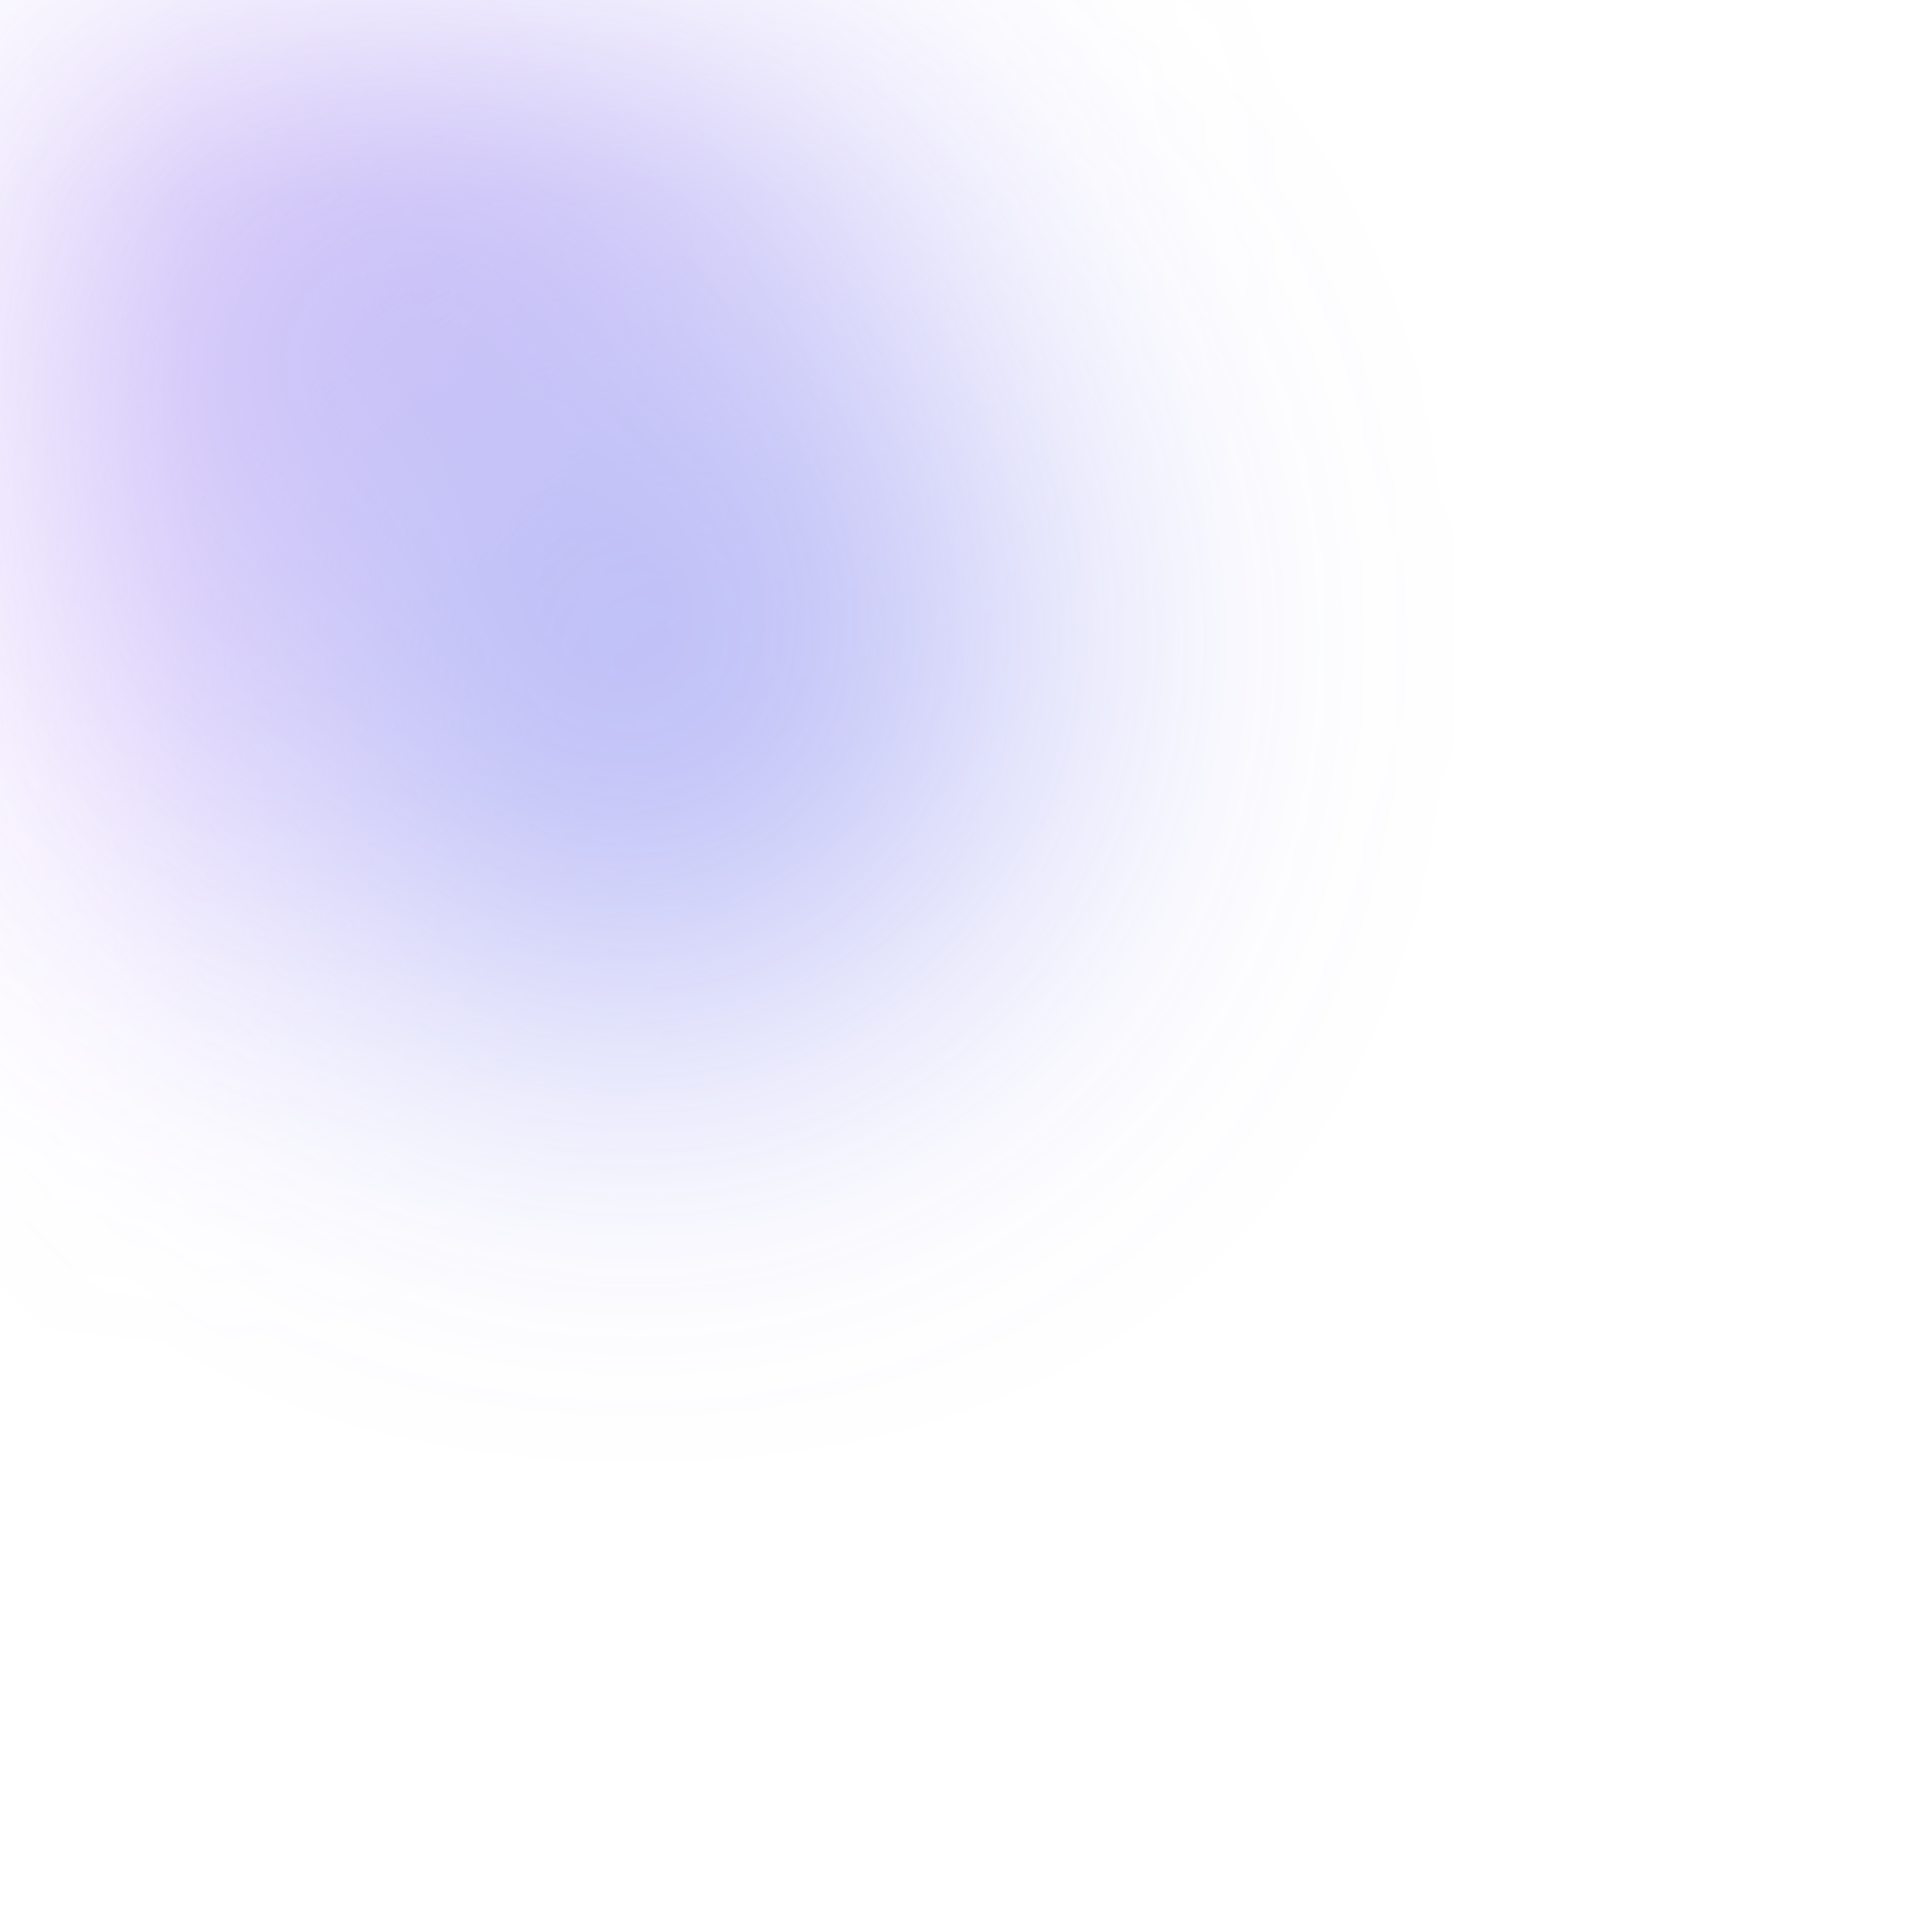
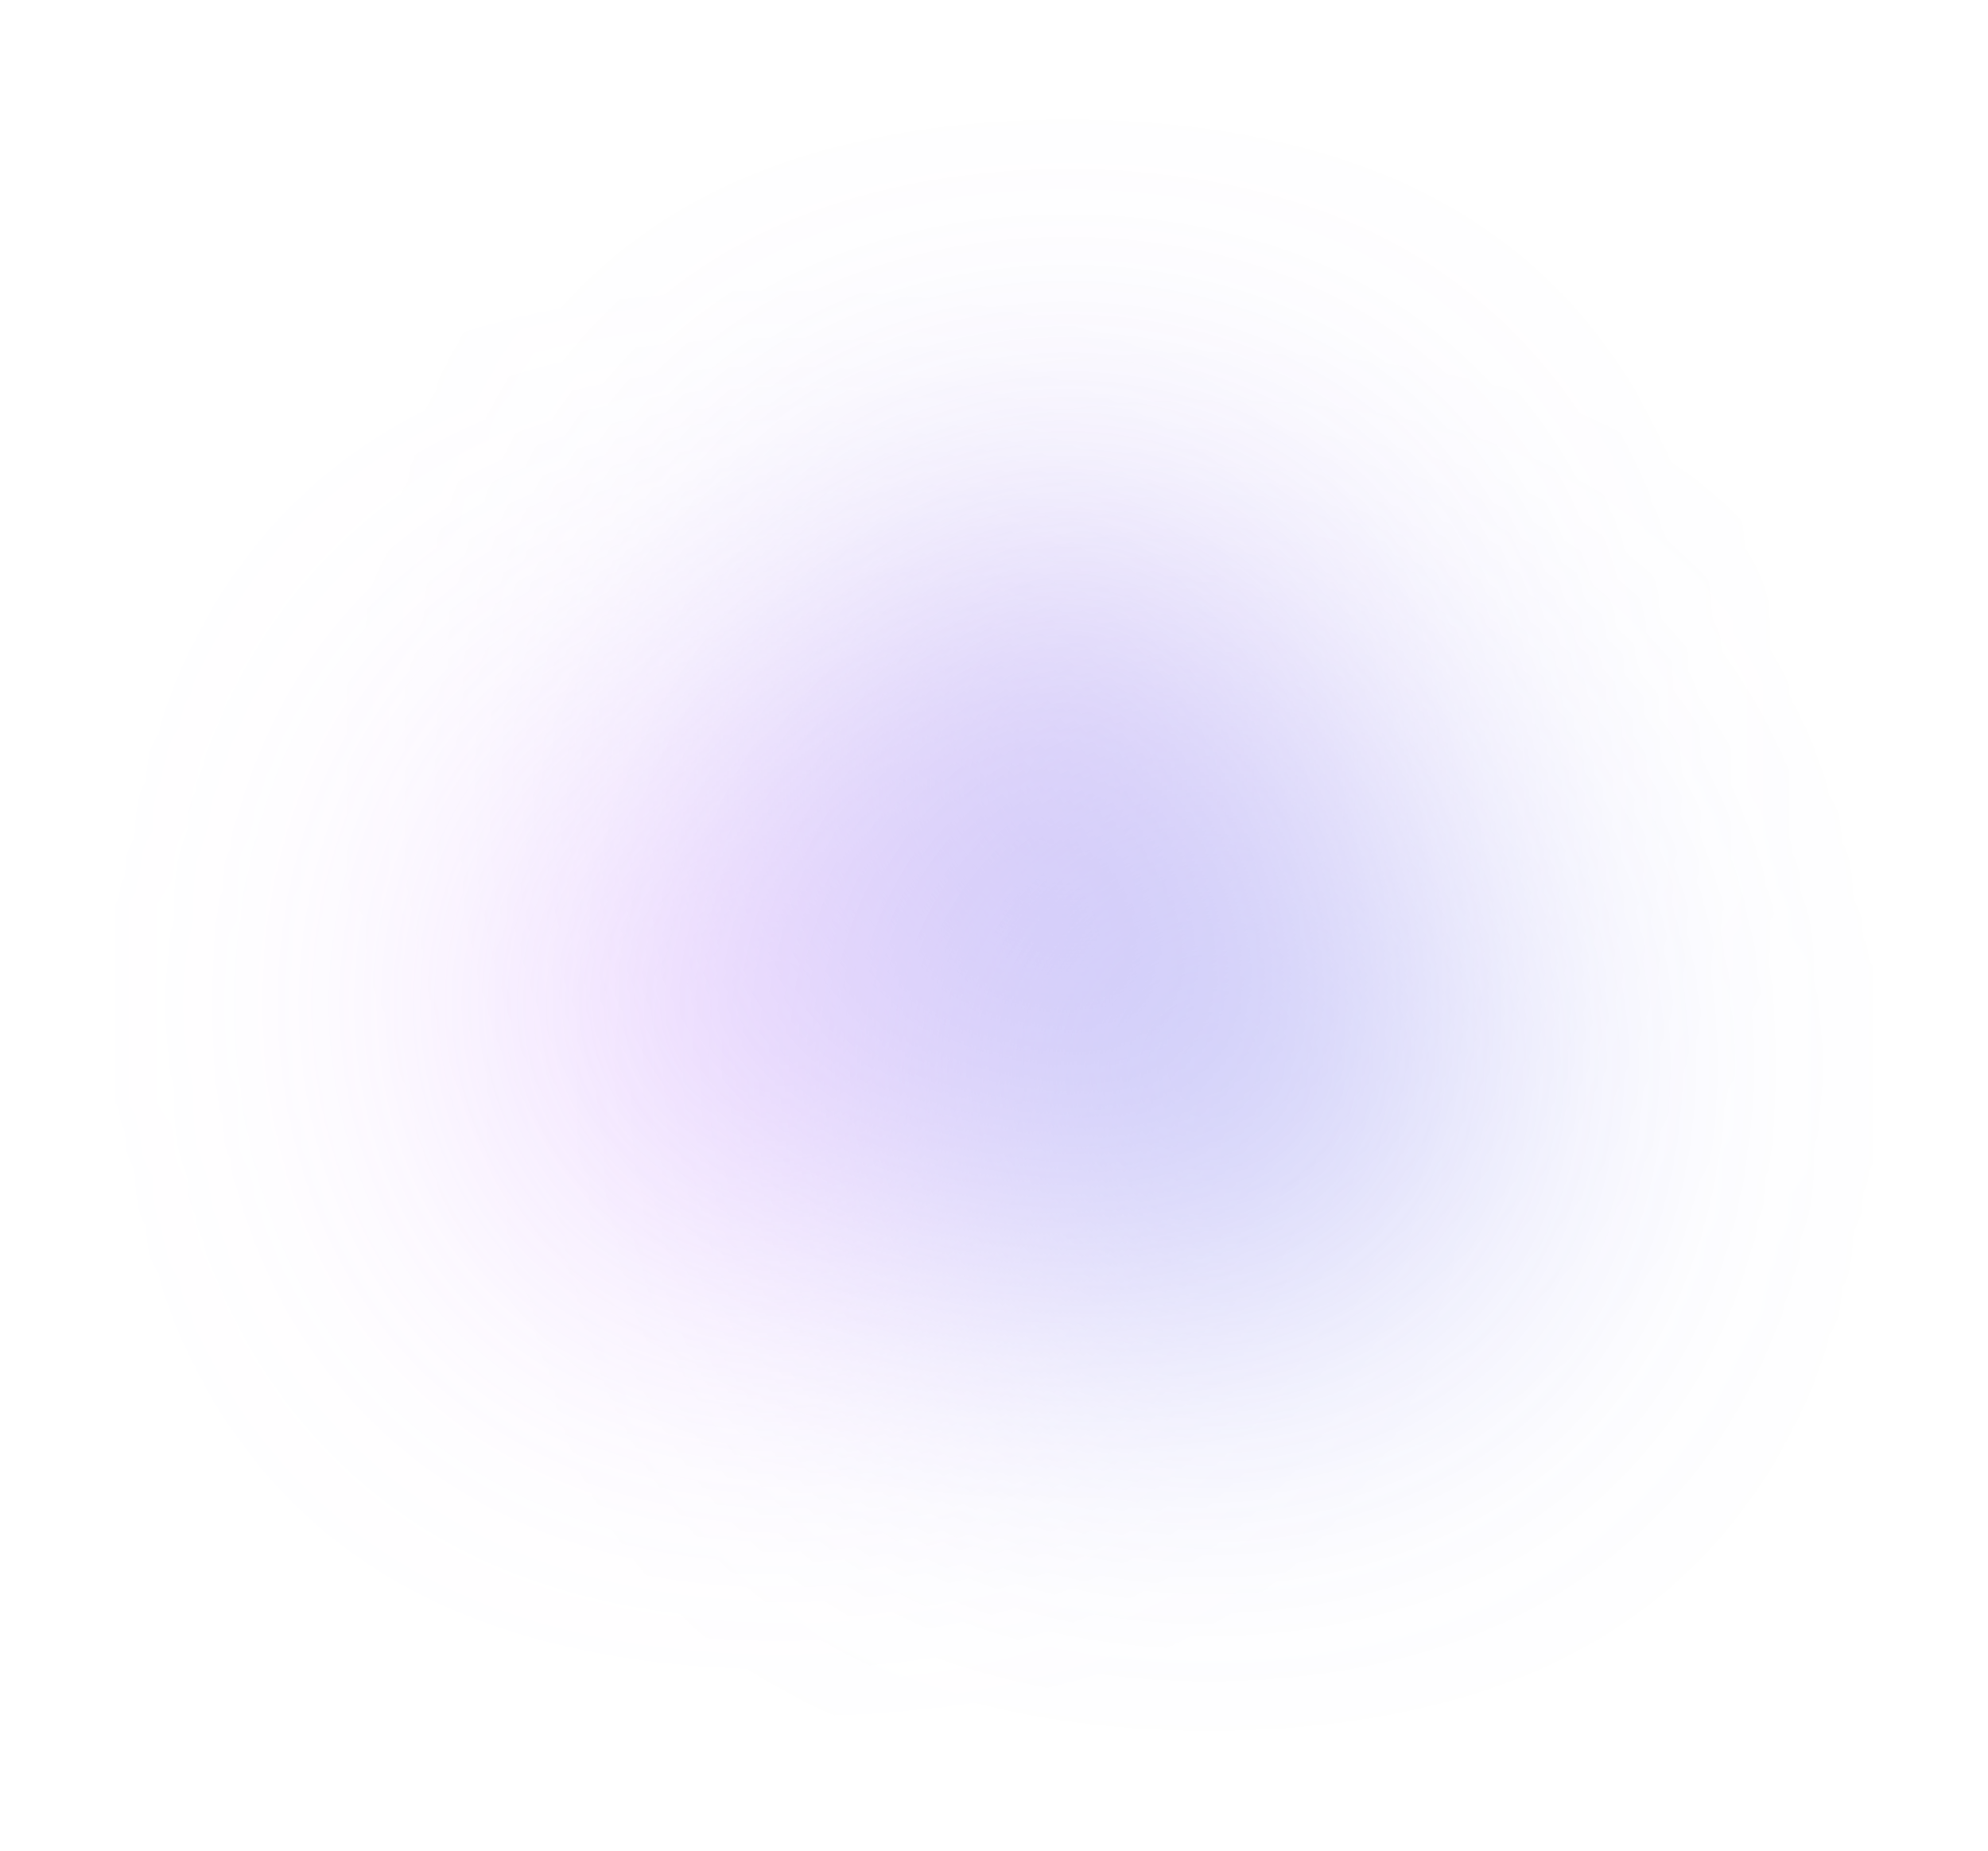
- <svg xmlns="http://www.w3.org/2000/svg" width="1075" height="1083" viewBox="0 0 1075 1083" fill="none">
+ <svg xmlns="http://www.w3.org/2000/svg" width="1831" height="1705" viewBox="0 0 1831 1705" fill="none">
  <g opacity="0.4">
-     <g filter="url(#filter0_f_127_5109)">
-       <ellipse cx="-38.512" cy="302.427" rx="217.488" ry="223.169" fill="#C273FF" />
+     <g filter="url(#filter0_f_144_5236)">
+       <ellipse cx="717.488" cy="924.427" rx="217.488" ry="223.169" fill="#C273FF" />
    </g>
-     <g filter="url(#filter1_f_127_5109)">
-       <ellipse cx="227.668" cy="101.169" rx="217.488" ry="223.169" fill="#7852EA" />
+     <g filter="url(#filter1_f_144_5236)">
+       <ellipse cx="983.668" cy="723.169" rx="217.488" ry="223.169" fill="#7852EA" />
    </g>
-     <g filter="url(#filter2_f_127_5109)">
-       <ellipse cx="357.512" cy="359.233" rx="217.488" ry="223.169" fill="#5255EA" />
+     <g filter="url(#filter2_f_144_5236)">
+       <ellipse cx="1113.51" cy="981.233" rx="217.488" ry="223.169" fill="#5255EA" />
    </g>
  </g>
  <defs>
-     <filter id="filter0_f_127_5109" x="-756" y="-420.742" width="1434.98" height="1446.34" filterUnits="userSpaceOnUse" color-interpolation-filters="sRGB">
+     <filter id="filter0_f_144_5236" x="0" y="201.258" width="1434.98" height="1446.34" filterUnits="userSpaceOnUse" color-interpolation-filters="sRGB">
      <feFlood flood-opacity="0" result="BackgroundImageFix" />
      <feBlend mode="normal" in="SourceGraphic" in2="BackgroundImageFix" result="shape" />
-       <feGaussianBlur stdDeviation="250" result="effect1_foregroundBlur_127_5109" />
+       <feGaussianBlur stdDeviation="250" result="effect1_foregroundBlur_144_5236" />
    </filter>
-     <filter id="filter1_f_127_5109" x="-489.82" y="-622" width="1434.98" height="1446.34" filterUnits="userSpaceOnUse" color-interpolation-filters="sRGB">
+     <filter id="filter1_f_144_5236" x="266.18" y="0" width="1434.98" height="1446.34" filterUnits="userSpaceOnUse" color-interpolation-filters="sRGB">
      <feFlood flood-opacity="0" result="BackgroundImageFix" />
      <feBlend mode="normal" in="SourceGraphic" in2="BackgroundImageFix" result="shape" />
-       <feGaussianBlur stdDeviation="250" result="effect1_foregroundBlur_127_5109" />
+       <feGaussianBlur stdDeviation="250" result="effect1_foregroundBlur_144_5236" />
    </filter>
-     <filter id="filter2_f_127_5109" x="-359.977" y="-363.935" width="1434.98" height="1446.34" filterUnits="userSpaceOnUse" color-interpolation-filters="sRGB">
+     <filter id="filter2_f_144_5236" x="396.023" y="258.064" width="1434.98" height="1446.34" filterUnits="userSpaceOnUse" color-interpolation-filters="sRGB">
      <feFlood flood-opacity="0" result="BackgroundImageFix" />
      <feBlend mode="normal" in="SourceGraphic" in2="BackgroundImageFix" result="shape" />
-       <feGaussianBlur stdDeviation="250" result="effect1_foregroundBlur_127_5109" />
+       <feGaussianBlur stdDeviation="250" result="effect1_foregroundBlur_144_5236" />
    </filter>
  </defs>
</svg>
